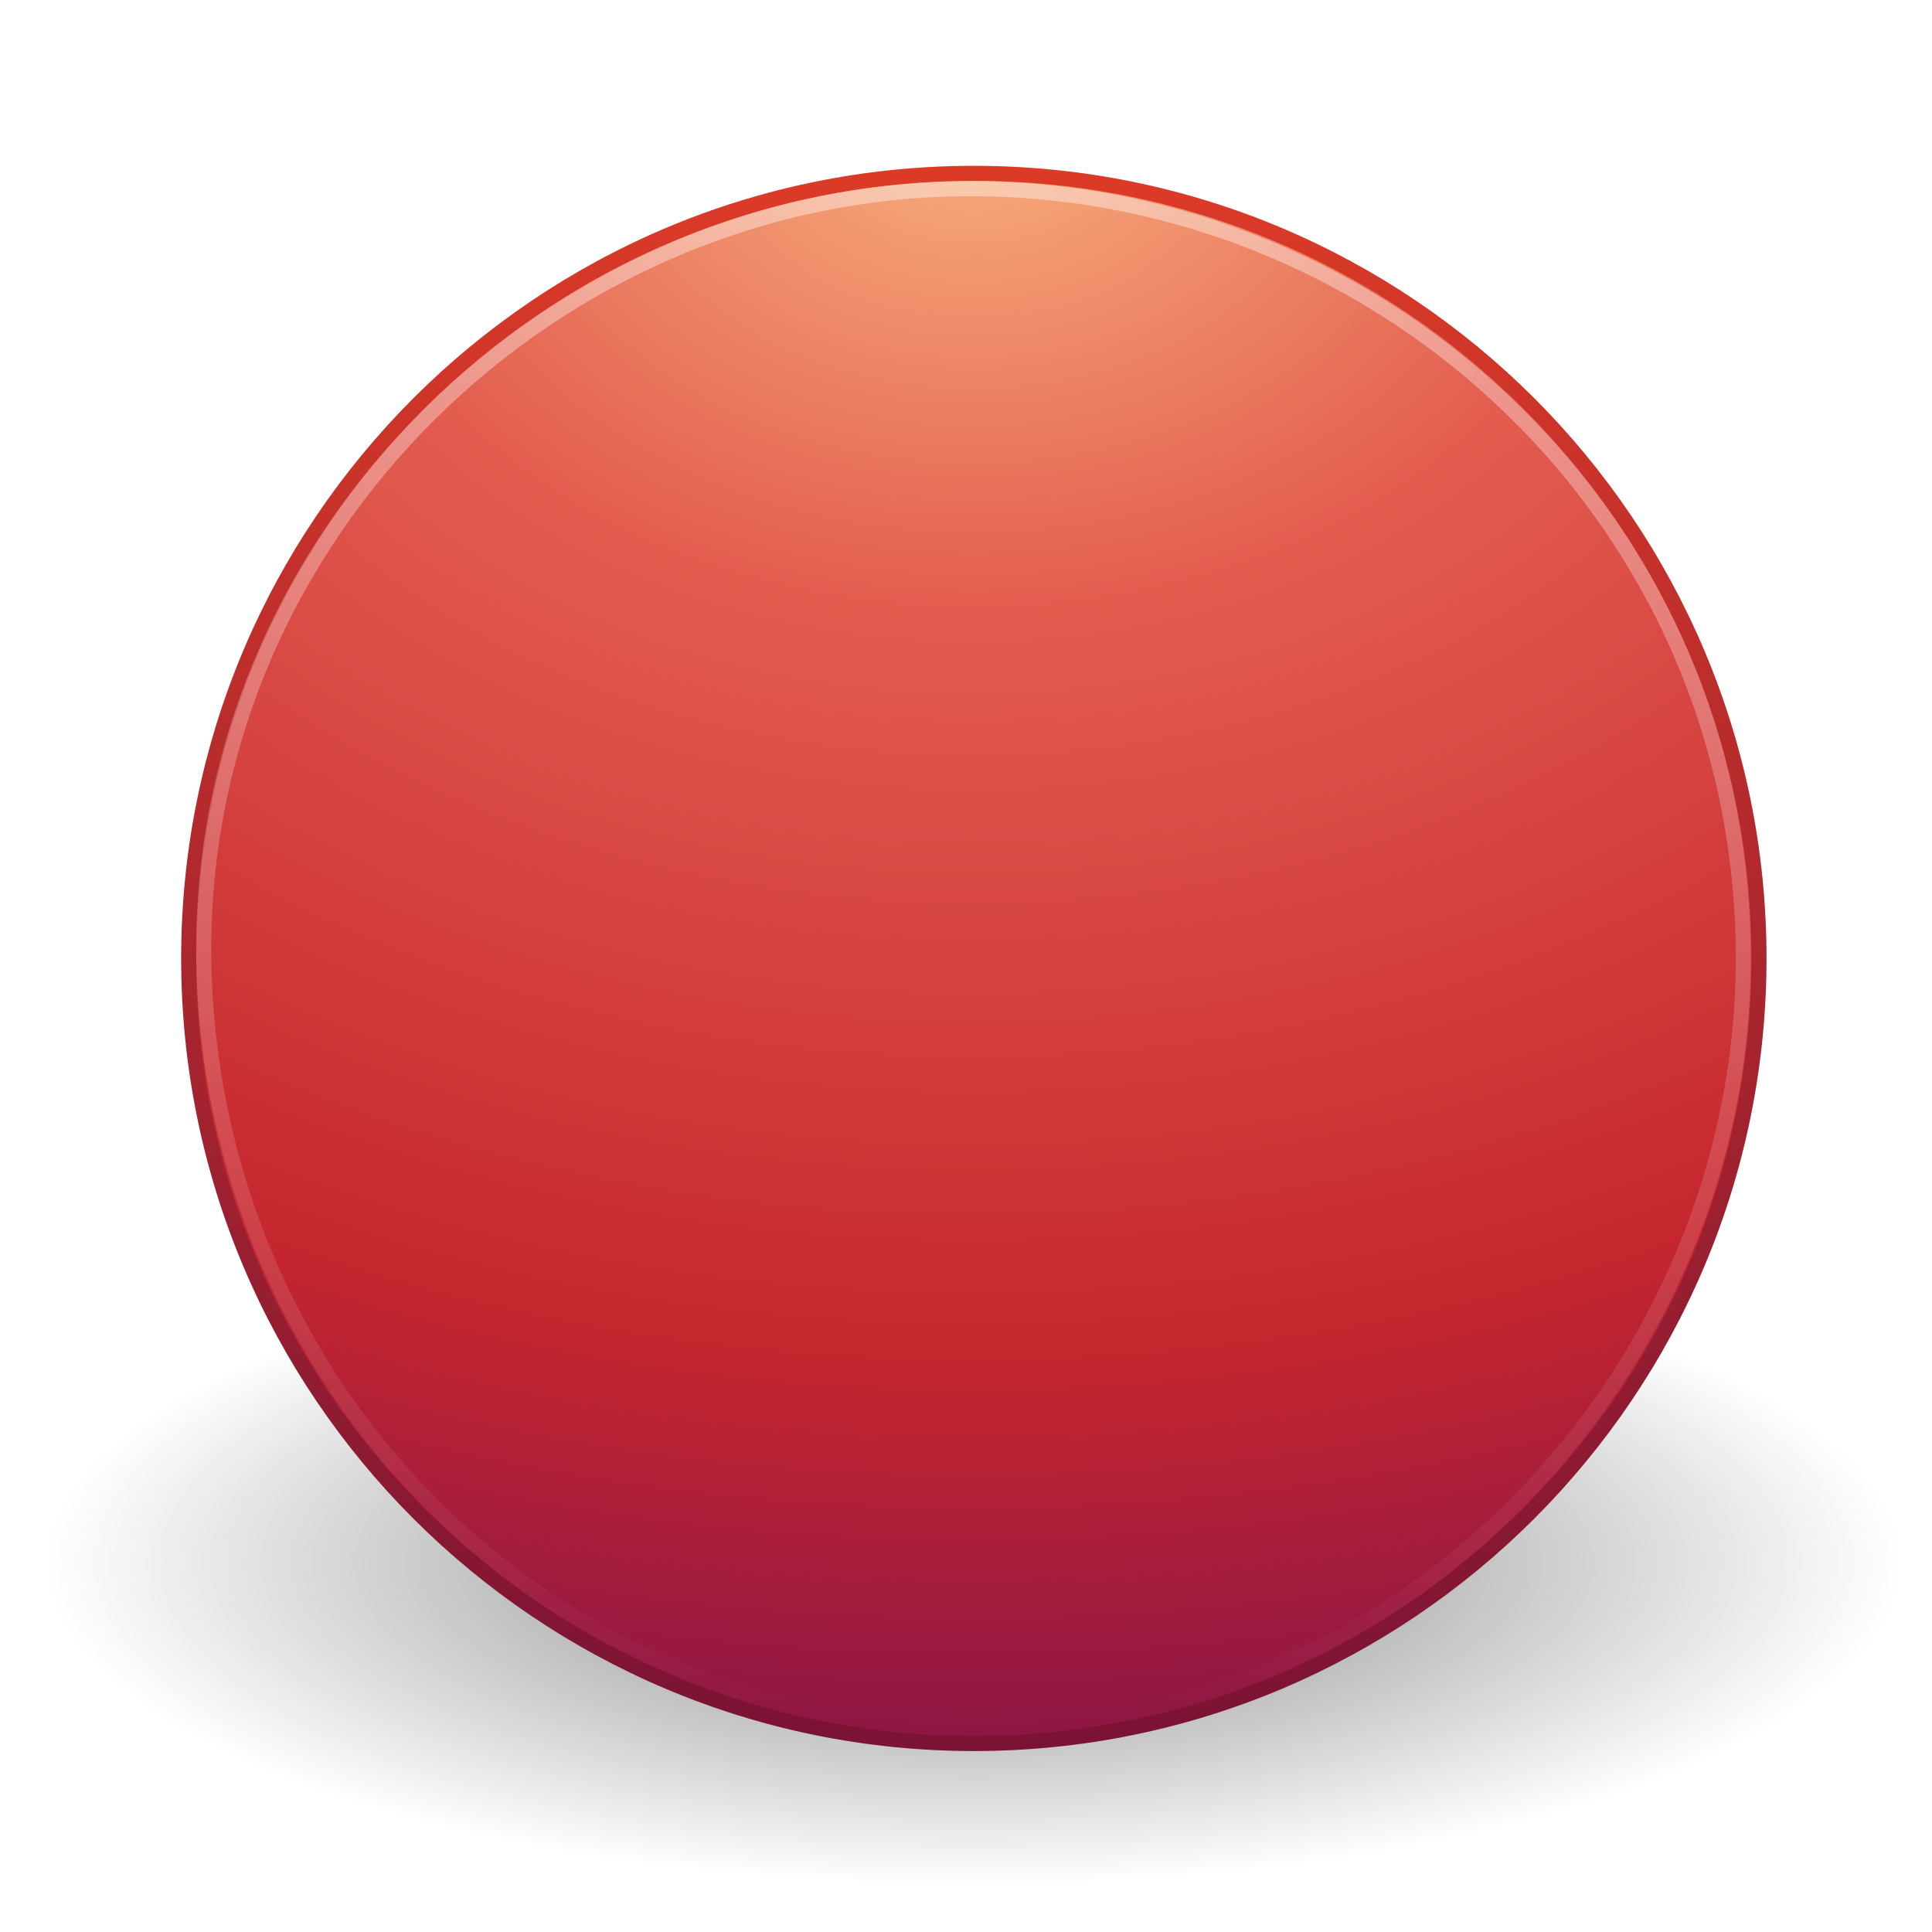
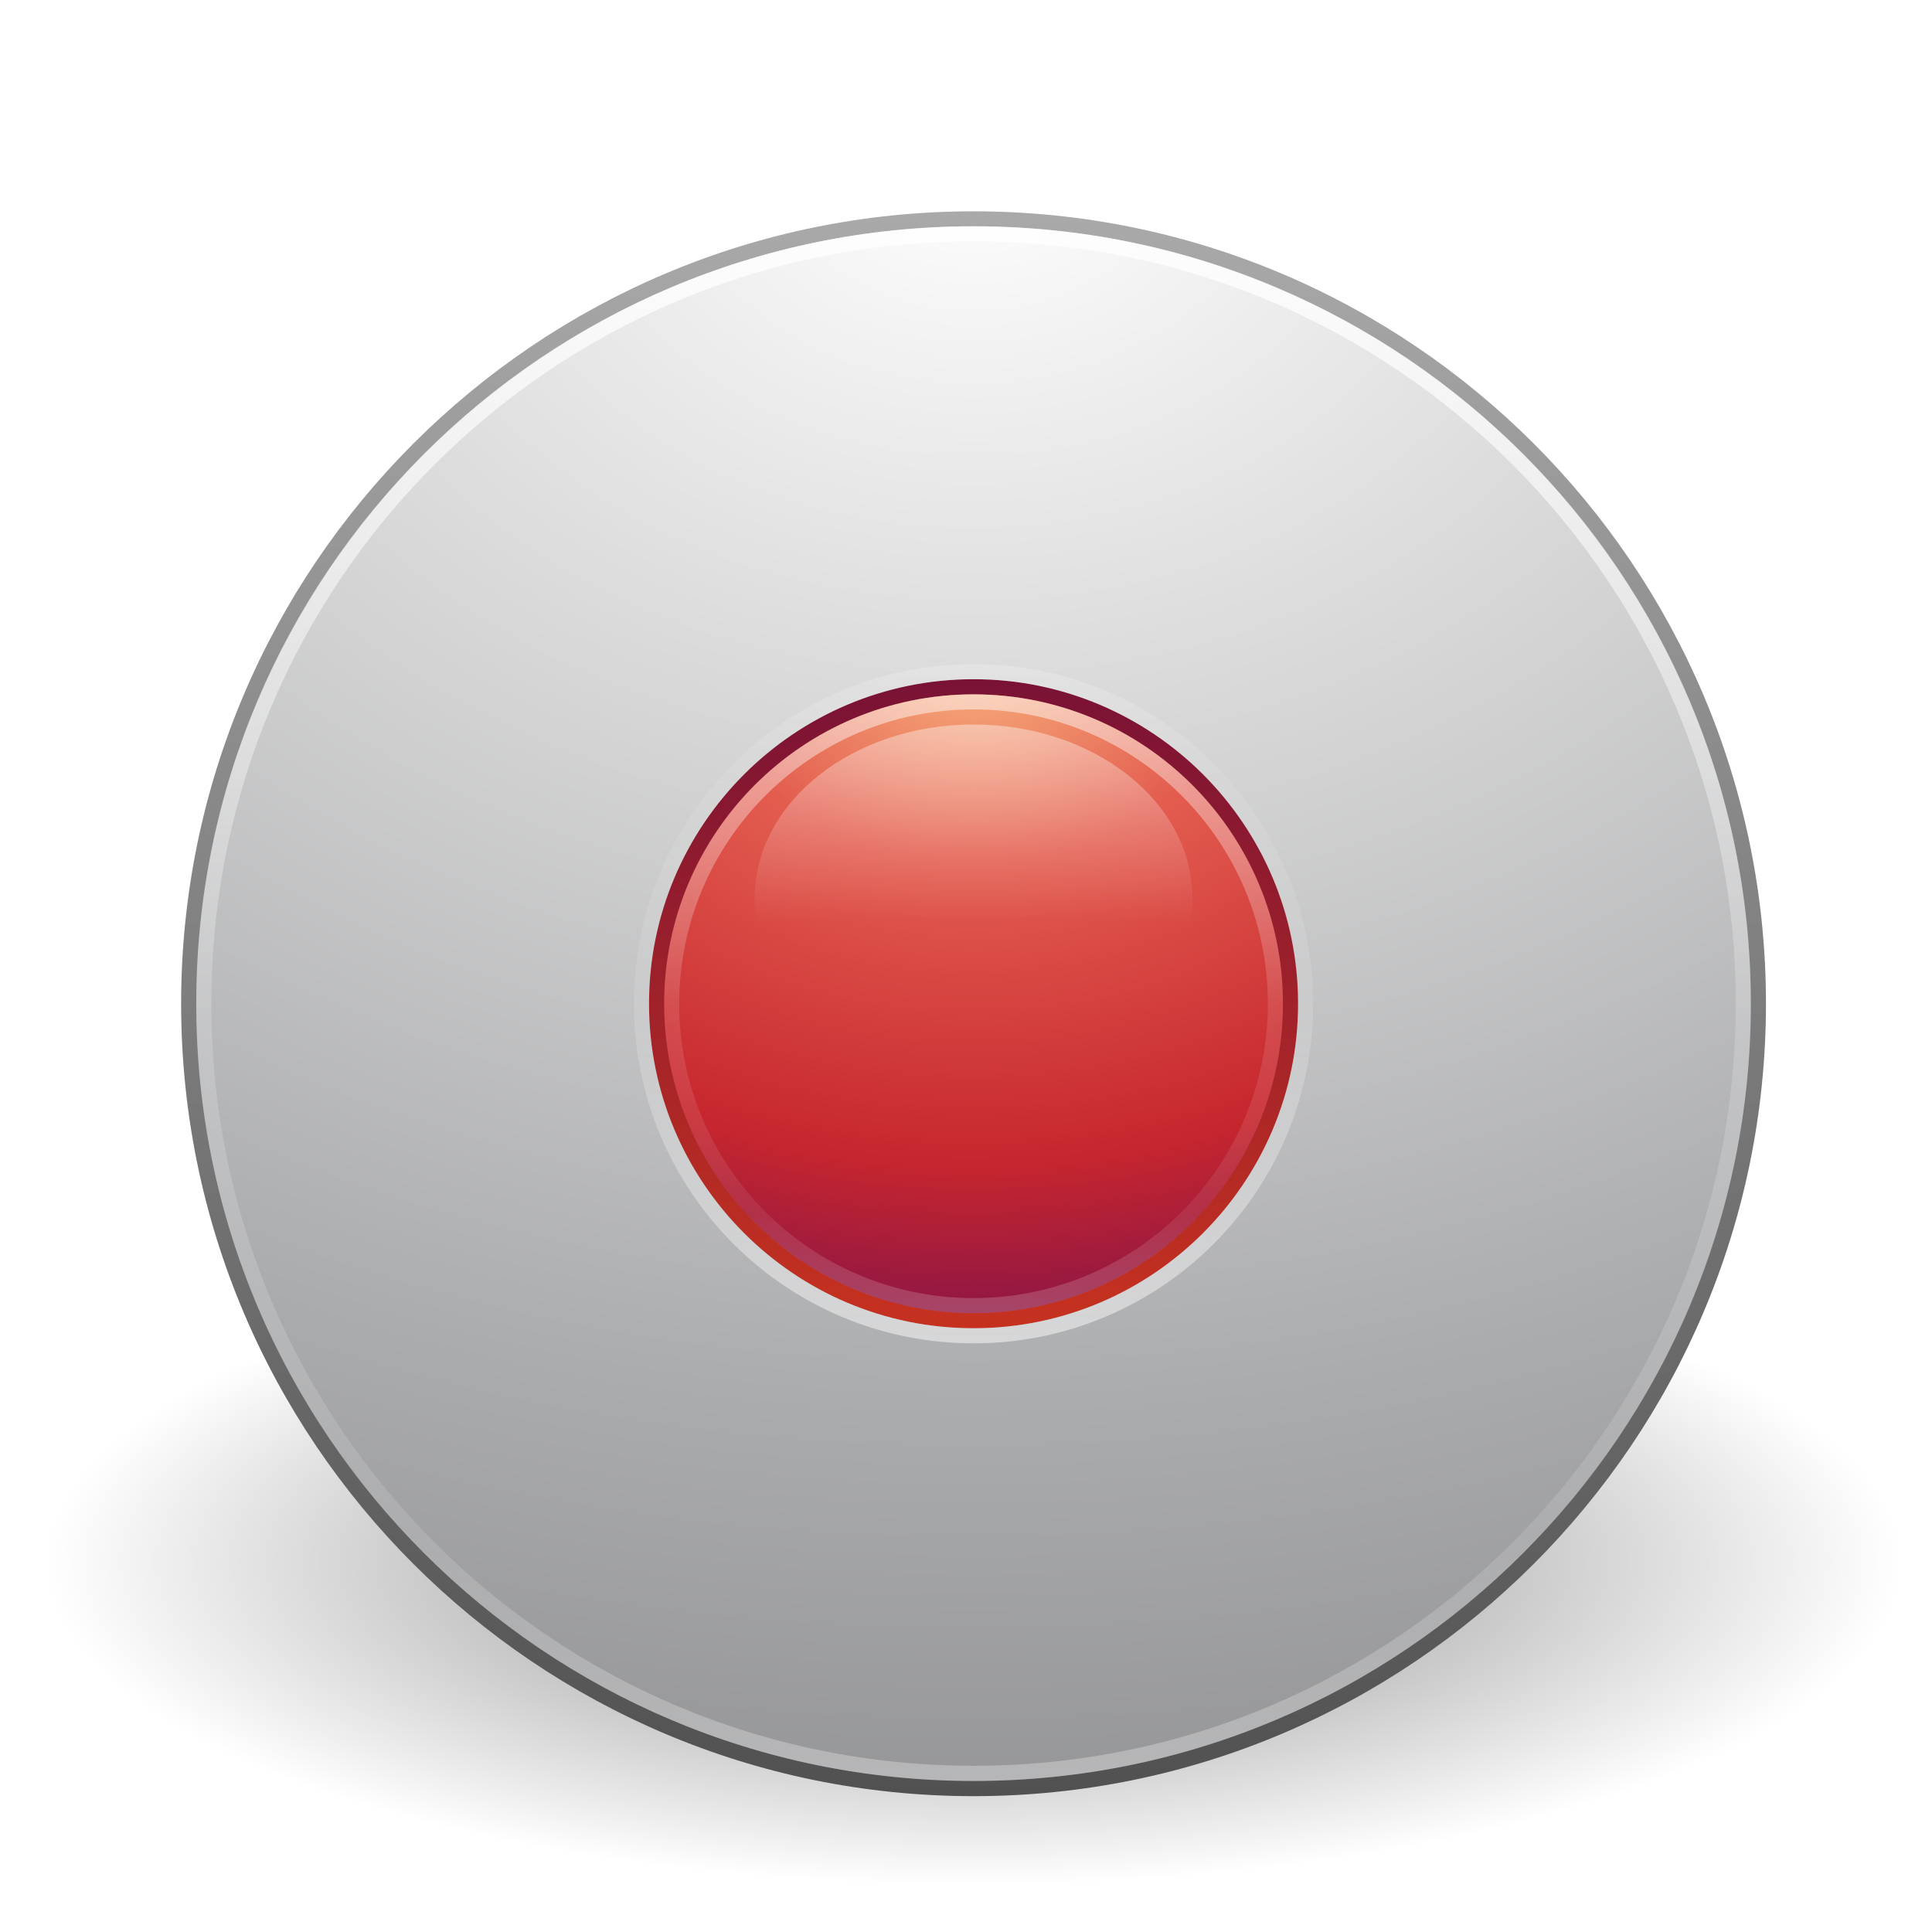
- <svg xmlns="http://www.w3.org/2000/svg" xmlns:xlink="http://www.w3.org/1999/xlink" width="128" height="128" id="svg4887" version="1.1">
-   <defs id="defs4889">
-     <linearGradient x1="63.397" y1="-12.489" x2="63.397" y2="5.468" id="linearGradient2407" xlink:href="#linearGradient4873" gradientUnits="userSpaceOnUse" gradientTransform="matrix(5.64345,0,0,5.642942,-286.5059,19.30933)" />
-     <linearGradient id="linearGradient4873">
-       <stop id="stop4875" style="stop-color:#ffffff;stop-opacity:1" offset="0" />
-       <stop id="stop4877" style="stop-color:#ffffff;stop-opacity:0" offset="1" />
+ <svg xmlns="http://www.w3.org/2000/svg" xmlns:xlink="http://www.w3.org/1999/xlink" version="1.1" width="128" height="128" id="svg3053">
+   <defs id="defs3055">
+     <linearGradient id="linearGradient3990">
+       <stop id="stop3992" style="stop-color:#ffffff;stop-opacity:1" offset="0" />
+       <stop id="stop3994" style="stop-color:#ffffff;stop-opacity:0" offset="1" />
    </linearGradient>
-     <radialGradient cx="23.896" cy="3.99" r="20.397" fx="23.896" fy="3.99" id="radialGradient2410" xlink:href="#linearGradient3242" gradientUnits="userSpaceOnUse" gradientTransform="matrix(0,6.102135,-8.055251,0,96.65948,-202.2567)" />
-     <linearGradient id="linearGradient3242">
-       <stop id="stop3244" style="stop-color:#f8b17e;stop-opacity:1" offset="0" />
-       <stop id="stop3246" style="stop-color:#e35d4f;stop-opacity:1" offset="0.262" />
-       <stop id="stop3248" style="stop-color:#c6262e;stop-opacity:1" offset="0.661" />
-       <stop id="stop3250" style="stop-color:#690b54;stop-opacity:1" offset="1" />
-     </linearGradient>
-     <linearGradient x1="18.379" y1="44.98" x2="18.379" y2="3.082" id="linearGradient2412" xlink:href="#linearGradient2490" gradientUnits="userSpaceOnUse" gradientTransform="matrix(2.556942,0,0,2.556771,3.152388,-61.86461)" />
-     <linearGradient id="linearGradient2490">
-       <stop id="stop2492" style="stop-color:#791235;stop-opacity:1" offset="0" />
-       <stop id="stop2494" style="stop-color:#dd3b27;stop-opacity:1" offset="1" />
+     <linearGradient x1="71.204" y1="6.238" x2="71.204" y2="44.341" id="linearGradient3318" xlink:href="#linearGradient4011" gradientUnits="userSpaceOnUse" gradientTransform="matrix(2.756756,0,0,2.756756,-133.2519,-67.41549)" />
+     <linearGradient id="linearGradient4011">
+       <stop id="stop4013" style="stop-color:#ffffff;stop-opacity:1" offset="0" />
+       <stop id="stop4015" style="stop-color:#ffffff;stop-opacity:0.235" offset="0.508" />
+       <stop id="stop4017" style="stop-color:#ffffff;stop-opacity:0.157" offset="0.835" />
+       <stop id="stop4019" style="stop-color:#ffffff;stop-opacity:0.392" offset="1" />
    </linearGradient>
    <linearGradient id="linearGradient8838">
      <stop id="stop8840" style="stop-color:#000000;stop-opacity:1" offset="0" />
      <stop id="stop8842" style="stop-color:#000000;stop-opacity:0" offset="1" />
    </linearGradient>
-     <radialGradient r="10.625" fy="4.625" fx="62.625" cy="4.625" cx="62.625" gradientTransform="matrix(5.775061,0,0,2.008579,-297.1442,30.22291)" gradientUnits="userSpaceOnUse" id="radialGradient4885" xlink:href="#linearGradient8838" />
+     <radialGradient cx="62.625" cy="4.625" r="10.625" fx="62.625" fy="4.625" id="radialGradient3051" xlink:href="#linearGradient8838" gradientUnits="userSpaceOnUse" gradientTransform="matrix(5.775061,0,0,2.008579,-297.1442,30.22291)" />
+     <linearGradient x1="71.204" y1="6.238" x2="71.204" y2="44.341" id="linearGradient3081" gradientUnits="userSpaceOnUse" gradientTransform="matrix(0.4594594,0,0,-0.4594594,-8.959048,36.65129)">
+       <stop id="stop4013-2" style="stop-color:#ffffff;stop-opacity:1" offset="0" />
+       <stop id="stop4015-4" style="stop-color:#ffffff;stop-opacity:0.235" offset="0.508" />
+       <stop id="stop4017-9" style="stop-color:#ffffff;stop-opacity:0.157" offset="0.835" />
+       <stop id="stop4019-0" style="stop-color:#ffffff;stop-opacity:0.392" offset="1" />
+     </linearGradient>
+     <radialGradient cx="23.896" cy="3.99" r="20.397" id="radialGradient3084" gradientUnits="userSpaceOnUse" gradientTransform="matrix(0,0.879655,-1.161129,0,28.6325,-4.083855)">
+       <stop id="stop3244-4" style="stop-color:#f8b17e;stop-opacity:1" offset="0" />
+       <stop id="stop3246-5" style="stop-color:#e35d4f;stop-opacity:1" offset="0.262" />
+       <stop id="stop3248-0" style="stop-color:#c6262e;stop-opacity:1" offset="0.661" />
+       <stop id="stop3250-3" style="stop-color:#690b54;stop-opacity:1" offset="1" />
+     </radialGradient>
+     <linearGradient x1="7.078" y1="3.082" x2="7.078" y2="45.369" id="linearGradient3086" gradientUnits="userSpaceOnUse" gradientTransform="matrix(0.368572,0,0,0.368572,15.15387,16.15441)">
+       <stop id="stop2492-0" style="stop-color:#791235;stop-opacity:1" offset="0" />
+       <stop id="stop2494-6" style="stop-color:#c7321f;stop-opacity:1" offset="1" />
+     </linearGradient>
+     <linearGradient x1="71.204" y1="6.238" x2="71.204" y2="44.341" id="linearGradient3089" gradientUnits="userSpaceOnUse" gradientTransform="matrix(0.3513513,0,0,0.3513513,-1.204072,16.09111)">
+       <stop id="stop4013-3" style="stop-color:#ffffff;stop-opacity:1" offset="0" />
+       <stop id="stop4015-6" style="stop-color:#ffffff;stop-opacity:0.235" offset="0.508" />
+       <stop id="stop4017-1" style="stop-color:#ffffff;stop-opacity:0.157" offset="0.835" />
+       <stop id="stop4019-2" style="stop-color:#ffffff;stop-opacity:0.392" offset="1" />
+     </linearGradient>
+     <radialGradient cx="23.896" cy="3.99" r="20.397" id="radialGradient3092" gradientUnits="userSpaceOnUse" gradientTransform="matrix(0,2.287439,-3.019379,0,36.04692,-50.62878)">
+       <stop id="stop3244-3" style="stop-color:#ffffff;stop-opacity:1" offset="0" />
+       <stop id="stop3246-1" style="stop-color:#dddddd;stop-opacity:1" offset="0.262" />
+       <stop id="stop3248-9" style="stop-color:#abacae;stop-opacity:1" offset="0.661" />
+       <stop id="stop3250-4" style="stop-color:#89898b;stop-opacity:1" offset="1" />
+     </radialGradient>
+     <linearGradient x1="18.379" y1="44.98" x2="18.379" y2="3.082" id="linearGradient3094" gradientUnits="userSpaceOnUse" gradientTransform="matrix(0.9584278,0,0,0.9584279,0.9973241,1.998428)">
+       <stop id="stop2492-8" style="stop-color:#505050;stop-opacity:1" offset="0" />
+       <stop id="stop2494-4" style="stop-color:#aaaaaa;stop-opacity:1" offset="1" />
+     </linearGradient>
+     <linearGradient x1="71.204" y1="6.238" x2="71.204" y2="44.341" id="linearGradient3111" xlink:href="#linearGradient3089" gradientUnits="userSpaceOnUse" gradientTransform="matrix(1.081081,0,0,1.081081,-13.05099,-24.91197)" />
+     <linearGradient x1="71.204" y1="6.238" x2="71.204" y2="44.341" id="linearGradient3114" xlink:href="#linearGradient3081" gradientUnits="userSpaceOnUse" gradientTransform="matrix(1.189189,0,0,-1.189189,-20.80577,32.65448)" />
+     <radialGradient cx="23.896" cy="3.99" r="20.397" id="radialGradient3117" xlink:href="#radialGradient3084" gradientUnits="userSpaceOnUse" gradientTransform="matrix(0,2.463411,-3.251659,0,77.47299,-78.94782)" />
+     <linearGradient x1="7.078" y1="3.082" x2="7.078" y2="45.369" id="linearGradient3119" xlink:href="#linearGradient3086" gradientUnits="userSpaceOnUse" gradientTransform="matrix(1.032159,0,0,1.03216,39.72704,-22.27201)" />
+     <radialGradient cx="23.896" cy="3.99" r="20.397" id="radialGradient3122" xlink:href="#radialGradient3092" gradientUnits="userSpaceOnUse" gradientTransform="matrix(0,6.100248,-8.052219,0,96.62729,-199.192)" />
+     <linearGradient x1="18.379" y1="44.98" x2="18.379" y2="3.082" id="linearGradient3124" xlink:href="#linearGradient3094" gradientUnits="userSpaceOnUse" gradientTransform="matrix(2.55598,0,0,2.55598,3.155397,-58.84326)" />
+     <linearGradient x1="68.313" y1="52.925" x2="68.313" y2="65.922" id="linearGradient3996" xlink:href="#linearGradient3990" gradientUnits="userSpaceOnUse" />
  </defs>
-   <g id="layer1" transform="translate(0,64)">
-     <path d="m 125.879,39.513 c 0,11.786 -27.472,21.341 -61.36,21.341 -33.888,0 -61.36,-9.555 -61.36,-21.341 0,-11.786 27.472,-21.341 61.36,-21.341 33.888,0 61.36,9.555 61.36,21.341 l 0,0 z" id="path8836" style="opacity:0.5;fill:url(#radialGradient4885);fill-opacity:1;fill-rule:evenodd;stroke:none;stroke-width:1;marker:none;visibility:visible;display:inline;overflow:visible" />
-     <path d="m 64.519,-52.516 c -28.702,0 -52.018,23.315 -52.018,52.014 0,28.7 23.316,52.014 52.018,52.014 28.702,0 52.018,-23.315 52.018,-52.014 0,-28.7 -23.316,-52.014 -52.018,-52.014 z" id="path2555" style="fill:url(#radialGradient2410);fill-opacity:1;stroke:url(#linearGradient2412);stroke-width:0.999;stroke-linecap:round;stroke-linejoin:round;stroke-miterlimit:4;stroke-opacity:1;stroke-dasharray:none;stroke-dashoffset:0" />
-     <path d="M 115.5,-0.504 C 115.5,26.753 93.2,50.737 64.52,50.5 35.007,50.255 13.846,26.751 13.5,-0.504 13.144,-28.591 36.787,-51.619 64.52,-51.5 91.775,-51.383 115.5,-29.54 115.5,-0.504 l 0,0 z" id="path8655" style="opacity:0.4;fill:none;stroke:url(#linearGradient2407);stroke-width:0.999;stroke-miterlimit:4;stroke-opacity:1;stroke-dasharray:none" />
+   <g transform="translate(0,64)" id="layer1">
+     <path d="m 125.879,39.513 c 0,11.786 -27.472,21.341 -61.36,21.341 -33.888,0 -61.36,-9.555 -61.36,-21.341 0,-11.786 27.472,-21.341 61.36,-21.341 33.888,0 61.36,9.555 61.36,21.341 l 0,0 z" id="path8836" style="opacity:0.5;fill:url(#radialGradient3051);fill-opacity:1;fill-rule:evenodd;stroke:none;stroke-width:1;marker:none;visibility:visible;display:inline;overflow:visible" />
+     <path d="m 64.5,-49.498 c -28.69,0 -51.998,23.307 -51.998,51.998 0,28.691 23.307,51.998 51.998,51.998 28.691,0 51.998,-23.307 51.998,-51.998 0,-28.691 -23.307,-51.998 -51.998,-51.998 z" id="path2555-1" style="fill:url(#radialGradient3122);stroke:url(#linearGradient3124);stroke-width:1.004;stroke-linecap:round;stroke-linejoin:round;stroke-miterlimit:4;stroke-dasharray:none;stroke-dashoffset:0" />
+     <path d="m 64.5,-18.498 c -11.586,0 -20.998,9.412 -20.998,20.998 0,11.586 9.412,20.998 20.998,20.998 11.586,0 20.998,-9.412 20.998,-20.998 0,-11.586 -9.412,-20.998 -20.998,-20.998 z" id="path2555-3" style="fill:url(#radialGradient3117);stroke:url(#linearGradient3119);stroke-width:1.004;stroke-linecap:round;stroke-linejoin:round;stroke-miterlimit:4;stroke-dasharray:none;stroke-dashoffset:0" />
+     <path d="M 86.5,2.501 C 86.5,-9.65 76.649,-19.5 64.5,-19.5 52.35,-19.5 42.5,-9.65 42.5,2.501 42.5,14.651 52.35,24.5 64.5,24.5 76.65,24.5 86.5,14.651 86.5,2.501 z" id="path8655-6-1" style="opacity:0.5;color:#000000;fill:none;stroke:url(#linearGradient3114);stroke-width:1;stroke-linecap:round;stroke-linejoin:round;stroke-miterlimit:4;stroke-dasharray:none;stroke-dashoffset:0;enable-background:accumulate" />
+     <path d="m 84.5,2.5 c 0,11.045 -8.955,20 -20,20 -11.046,0 -20,-8.955 -20,-20 0,-11.046 8.954,-20 20,-20 11.045,0 20,8.954 20,20 z" id="path8655-6-8" style="opacity:0.5;color:#000000;fill:none;stroke:url(#linearGradient3111);stroke-width:1;stroke-linecap:round;stroke-linejoin:round;stroke-miterlimit:4;stroke-dasharray:none;stroke-dashoffset:0;enable-background:accumulate" />
+     <path d="M 115.5,2.486 C 115.5,30.654 92.665,53.488 64.501,53.488 36.334,53.488 13.5,30.654 13.5,2.486 c 0,-28.166 22.834,-50.998 51.001,-50.998 28.164,0 50.999,22.832 50.999,50.998 l 0,0 z" id="path8655-6" style="opacity:0.8;color:#000000;fill:none;stroke:url(#linearGradient3318);stroke-width:1;stroke-linecap:round;stroke-linejoin:round;stroke-miterlimit:4;stroke-opacity:1;stroke-dasharray:none;stroke-dashoffset:0;marker:none;visibility:visible;display:inline;overflow:visible;enable-background:accumulate" />
+     <path d="m 78.339,64.35 a 11.424,11.424 0 1 1 -22.849,0 11.424,11.424 0 1 1 22.849,0 z" transform="matrix(1.269212,0,0,1.006617,-20.42858,-69.27551)" id="path3220" style="opacity:0.4;color:#000000;fill:url(#linearGradient3996);fill-opacity:1;stroke:none;stroke-width:1;marker:none;visibility:visible;display:inline;overflow:visible;enable-background:accumulate" />
  </g>
</svg>
